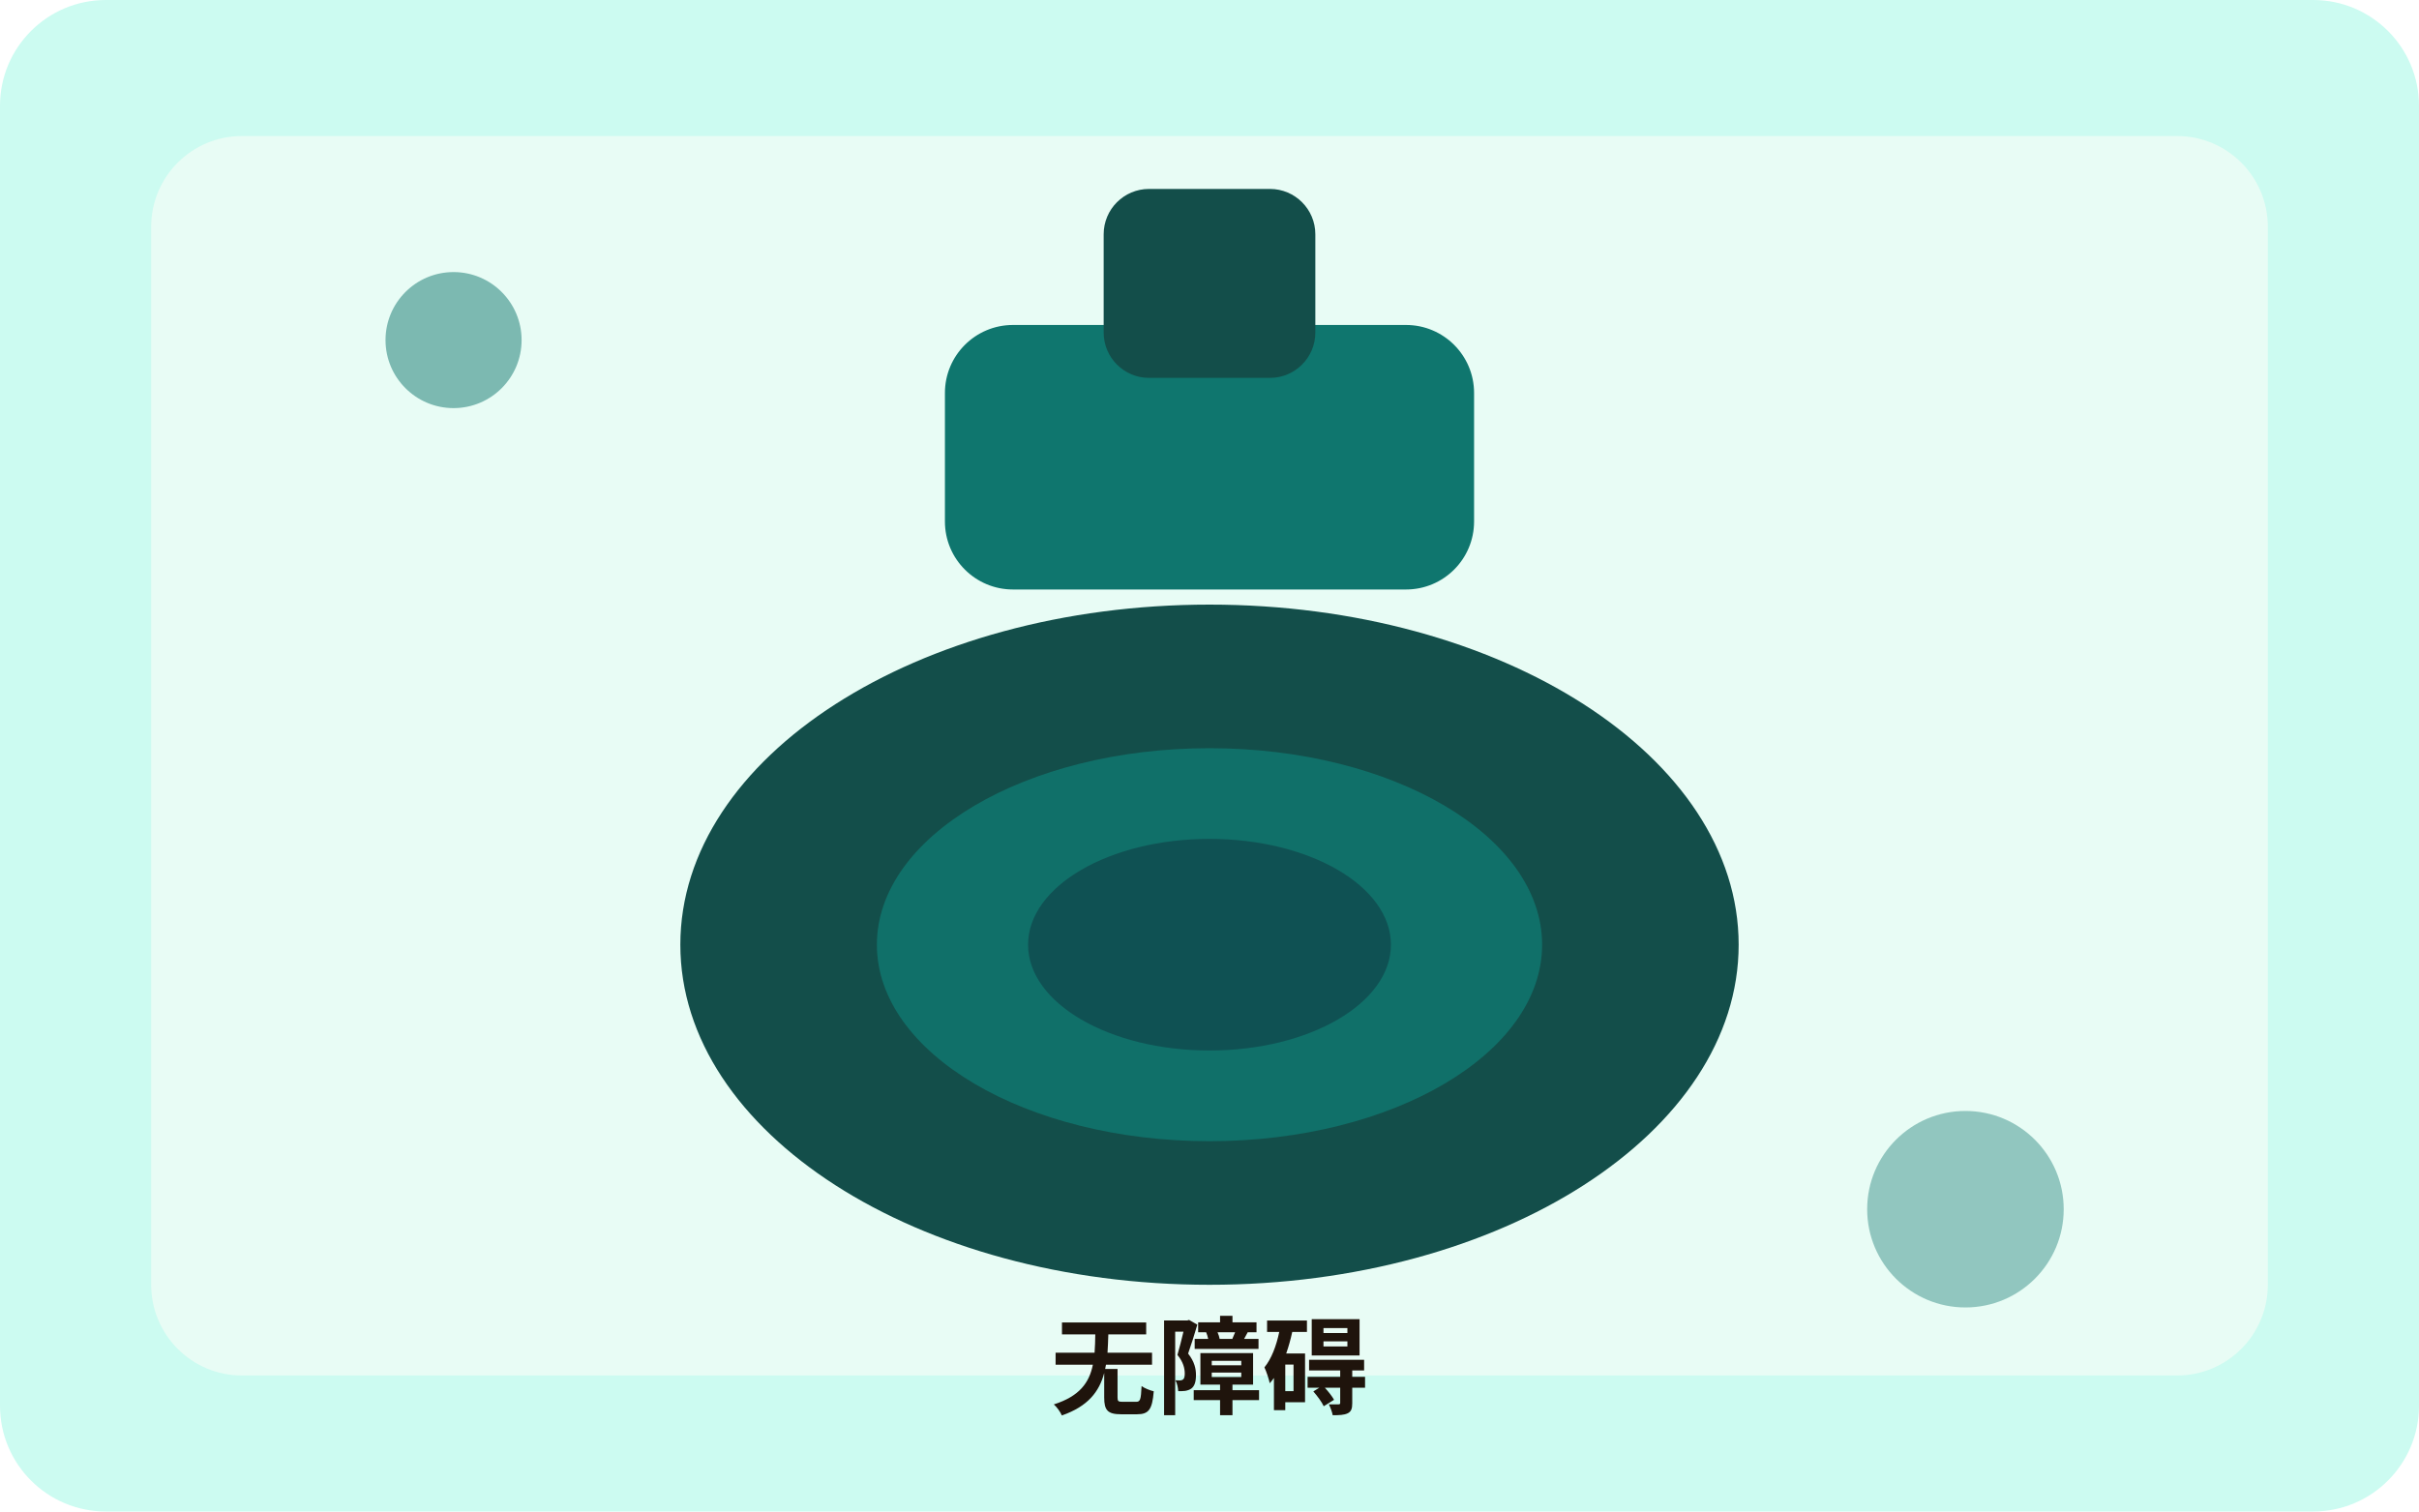
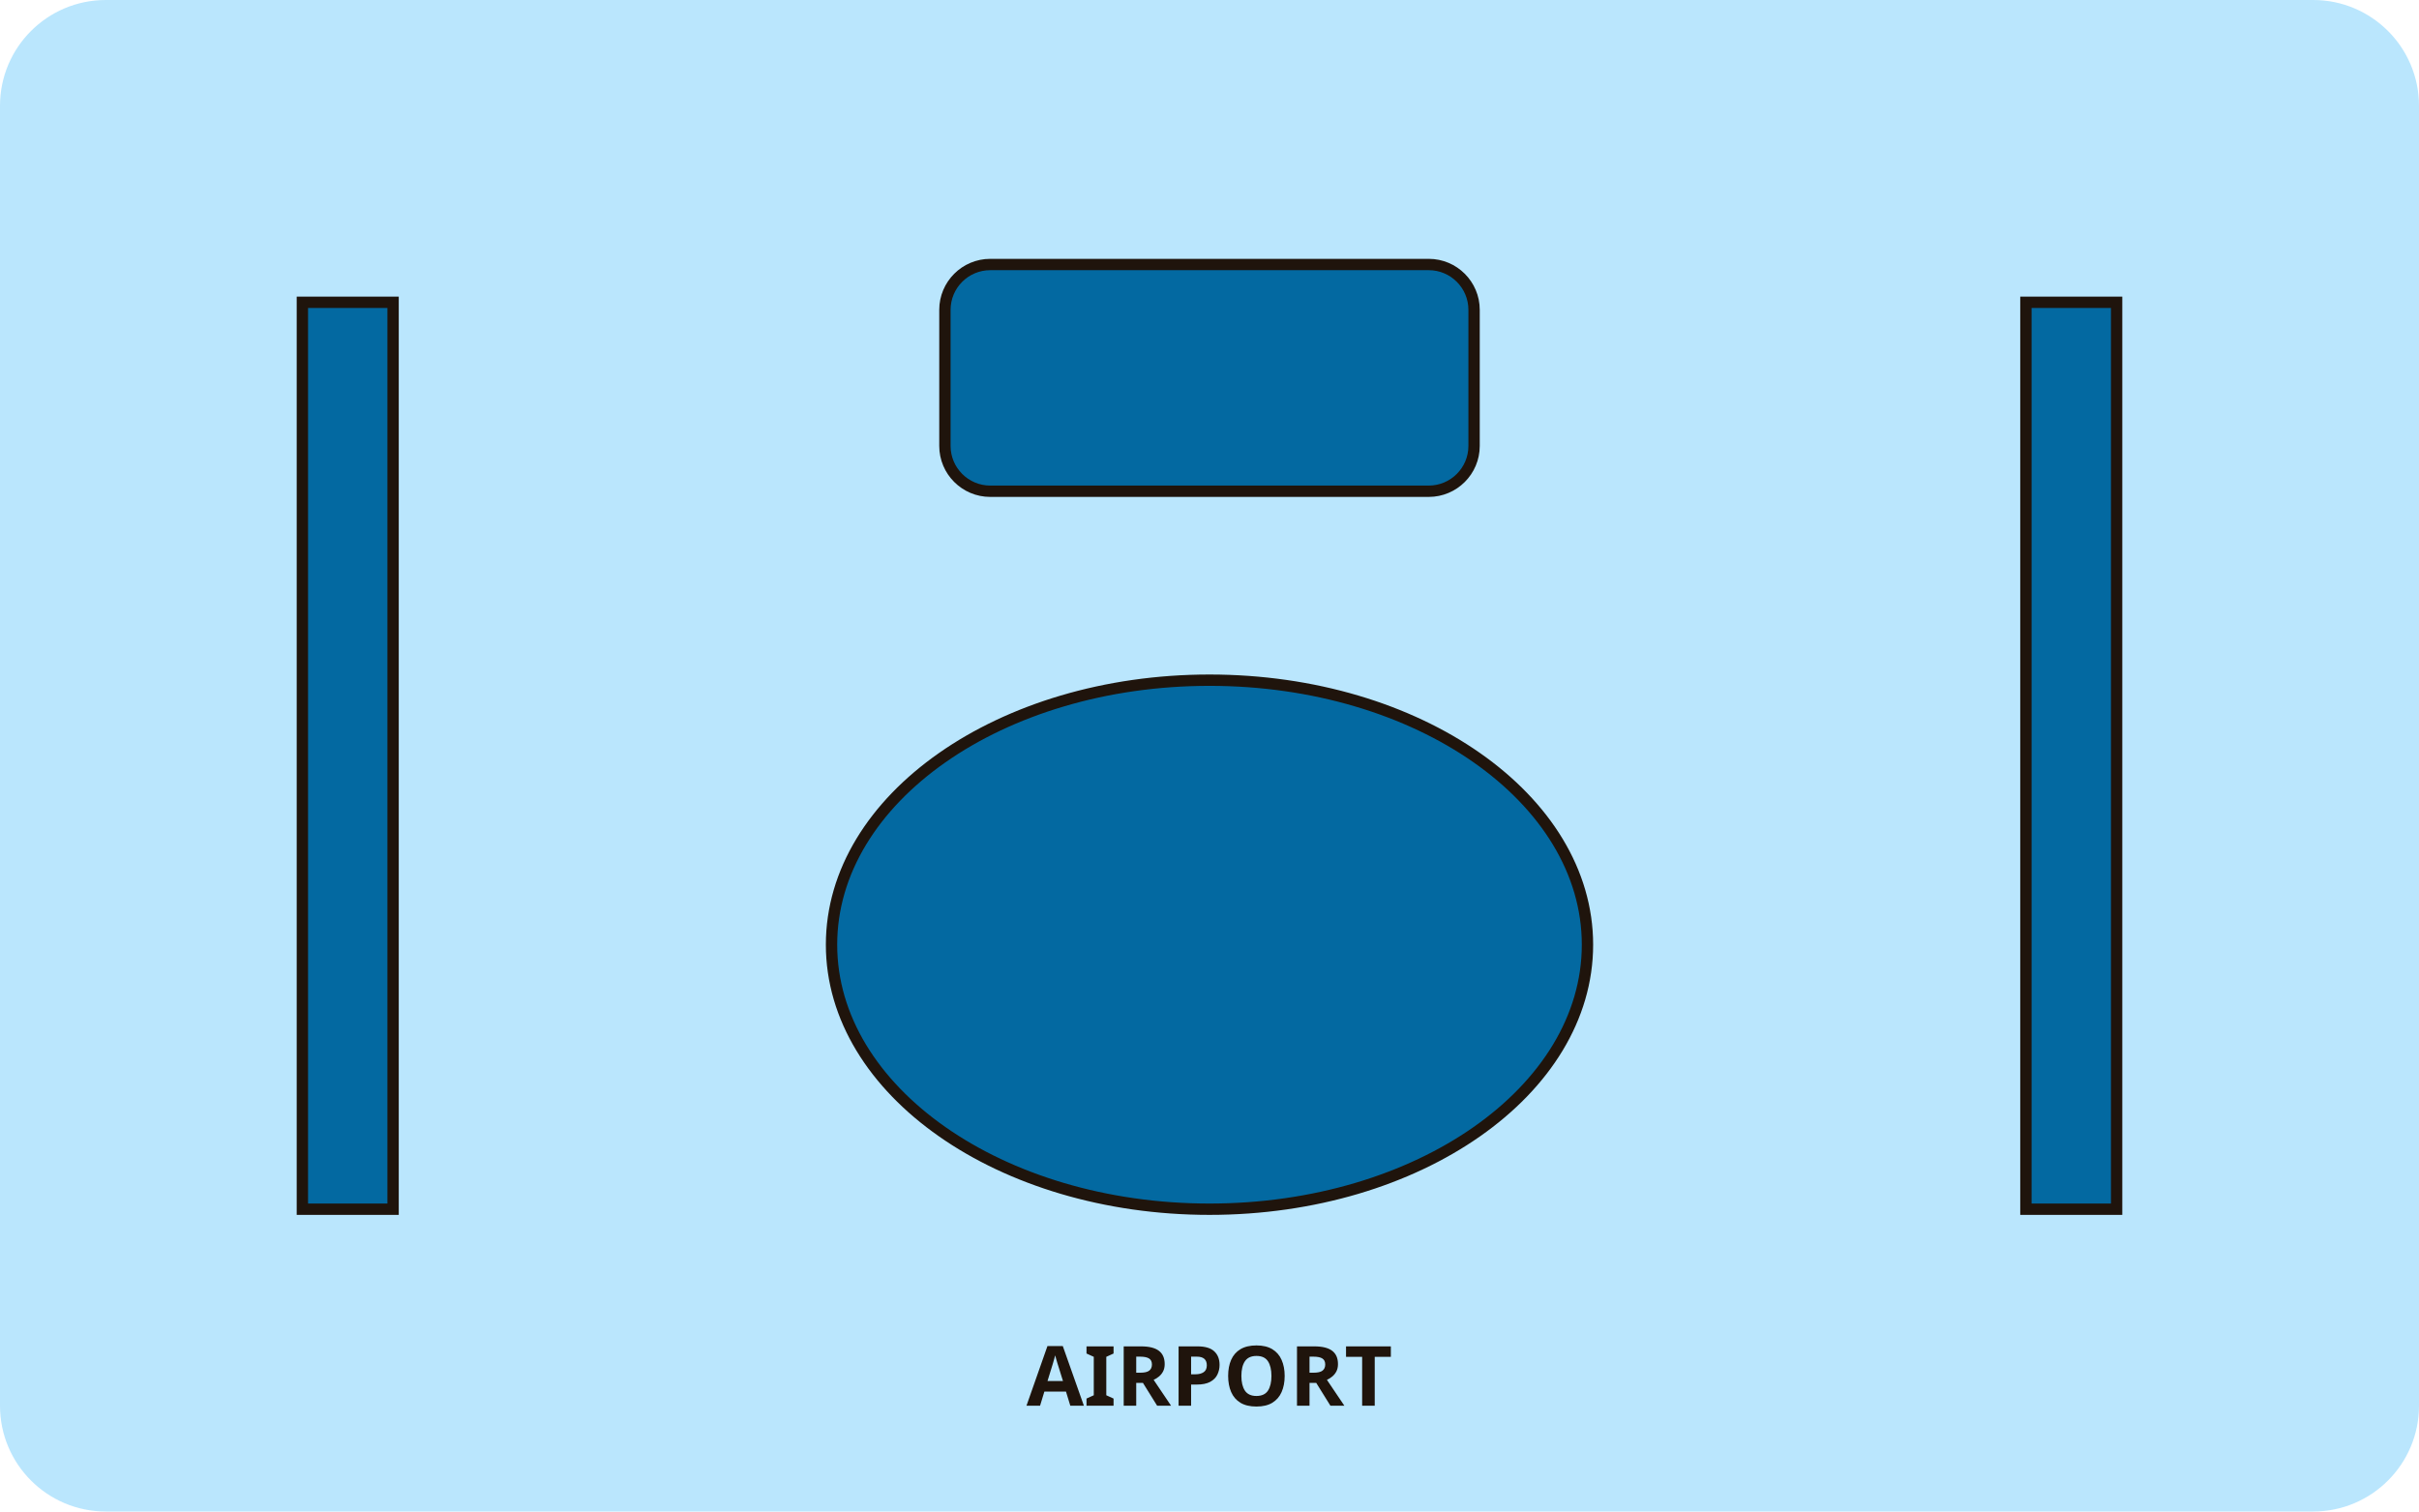
<svg xmlns="http://www.w3.org/2000/svg" viewBox="0 0 640 400" role="img">
-   <rect width="640" height="400" rx="28" fill="#ccfbf1" />
-   <rect x="40" y="36" width="560" height="328" rx="24" fill="#fffdf8" opacity="0.55" />
-   <ellipse cx="320" cy="250" rx="140" ry="90" fill="#134e4a" />
-   <ellipse cx="320" cy="250" rx="88" ry="52" fill="#0f766e" opacity="0.85" />
-   <ellipse cx="320" cy="250" rx="48" ry="28" fill="#0f172a" opacity="0.35" />
-   <rect x="250" y="86" width="140" height="70" rx="18" fill="#0f766e" />
-   <rect x="292" y="50" width="56" height="50" rx="12" fill="#134e4a" />
-   <circle cx="120" cy="90" r="18" fill="#0f766e" opacity="0.5" />
-   <circle cx="520" cy="320" r="26" fill="#0f766e" opacity="0.4" />
-   <text x="320" y="372" text-anchor="middle" font-family="sans-serif" font-size="28" font-weight="700" fill="#1f140c">无障碍</text>
+   <rect width="640" height="400" rx="28" fill="#bae6fd" />
+   <g fill="#0369a1" stroke="#1f140c" stroke-width="3">
+     <rect x="80" y="80" width="24" height="240" />
+     <rect x="536" y="80" width="24" height="240" />
+     <ellipse cx="320" cy="250" rx="100" ry="70" />
+     <rect x="250" y="70" width="140" height="60" rx="12" />
+   </g>
+   <text x="320" y="372" text-anchor="middle" font-family="sans-serif" font-size="22" font-weight="700" fill="#1f140c">AIRPORT</text>
</svg>
